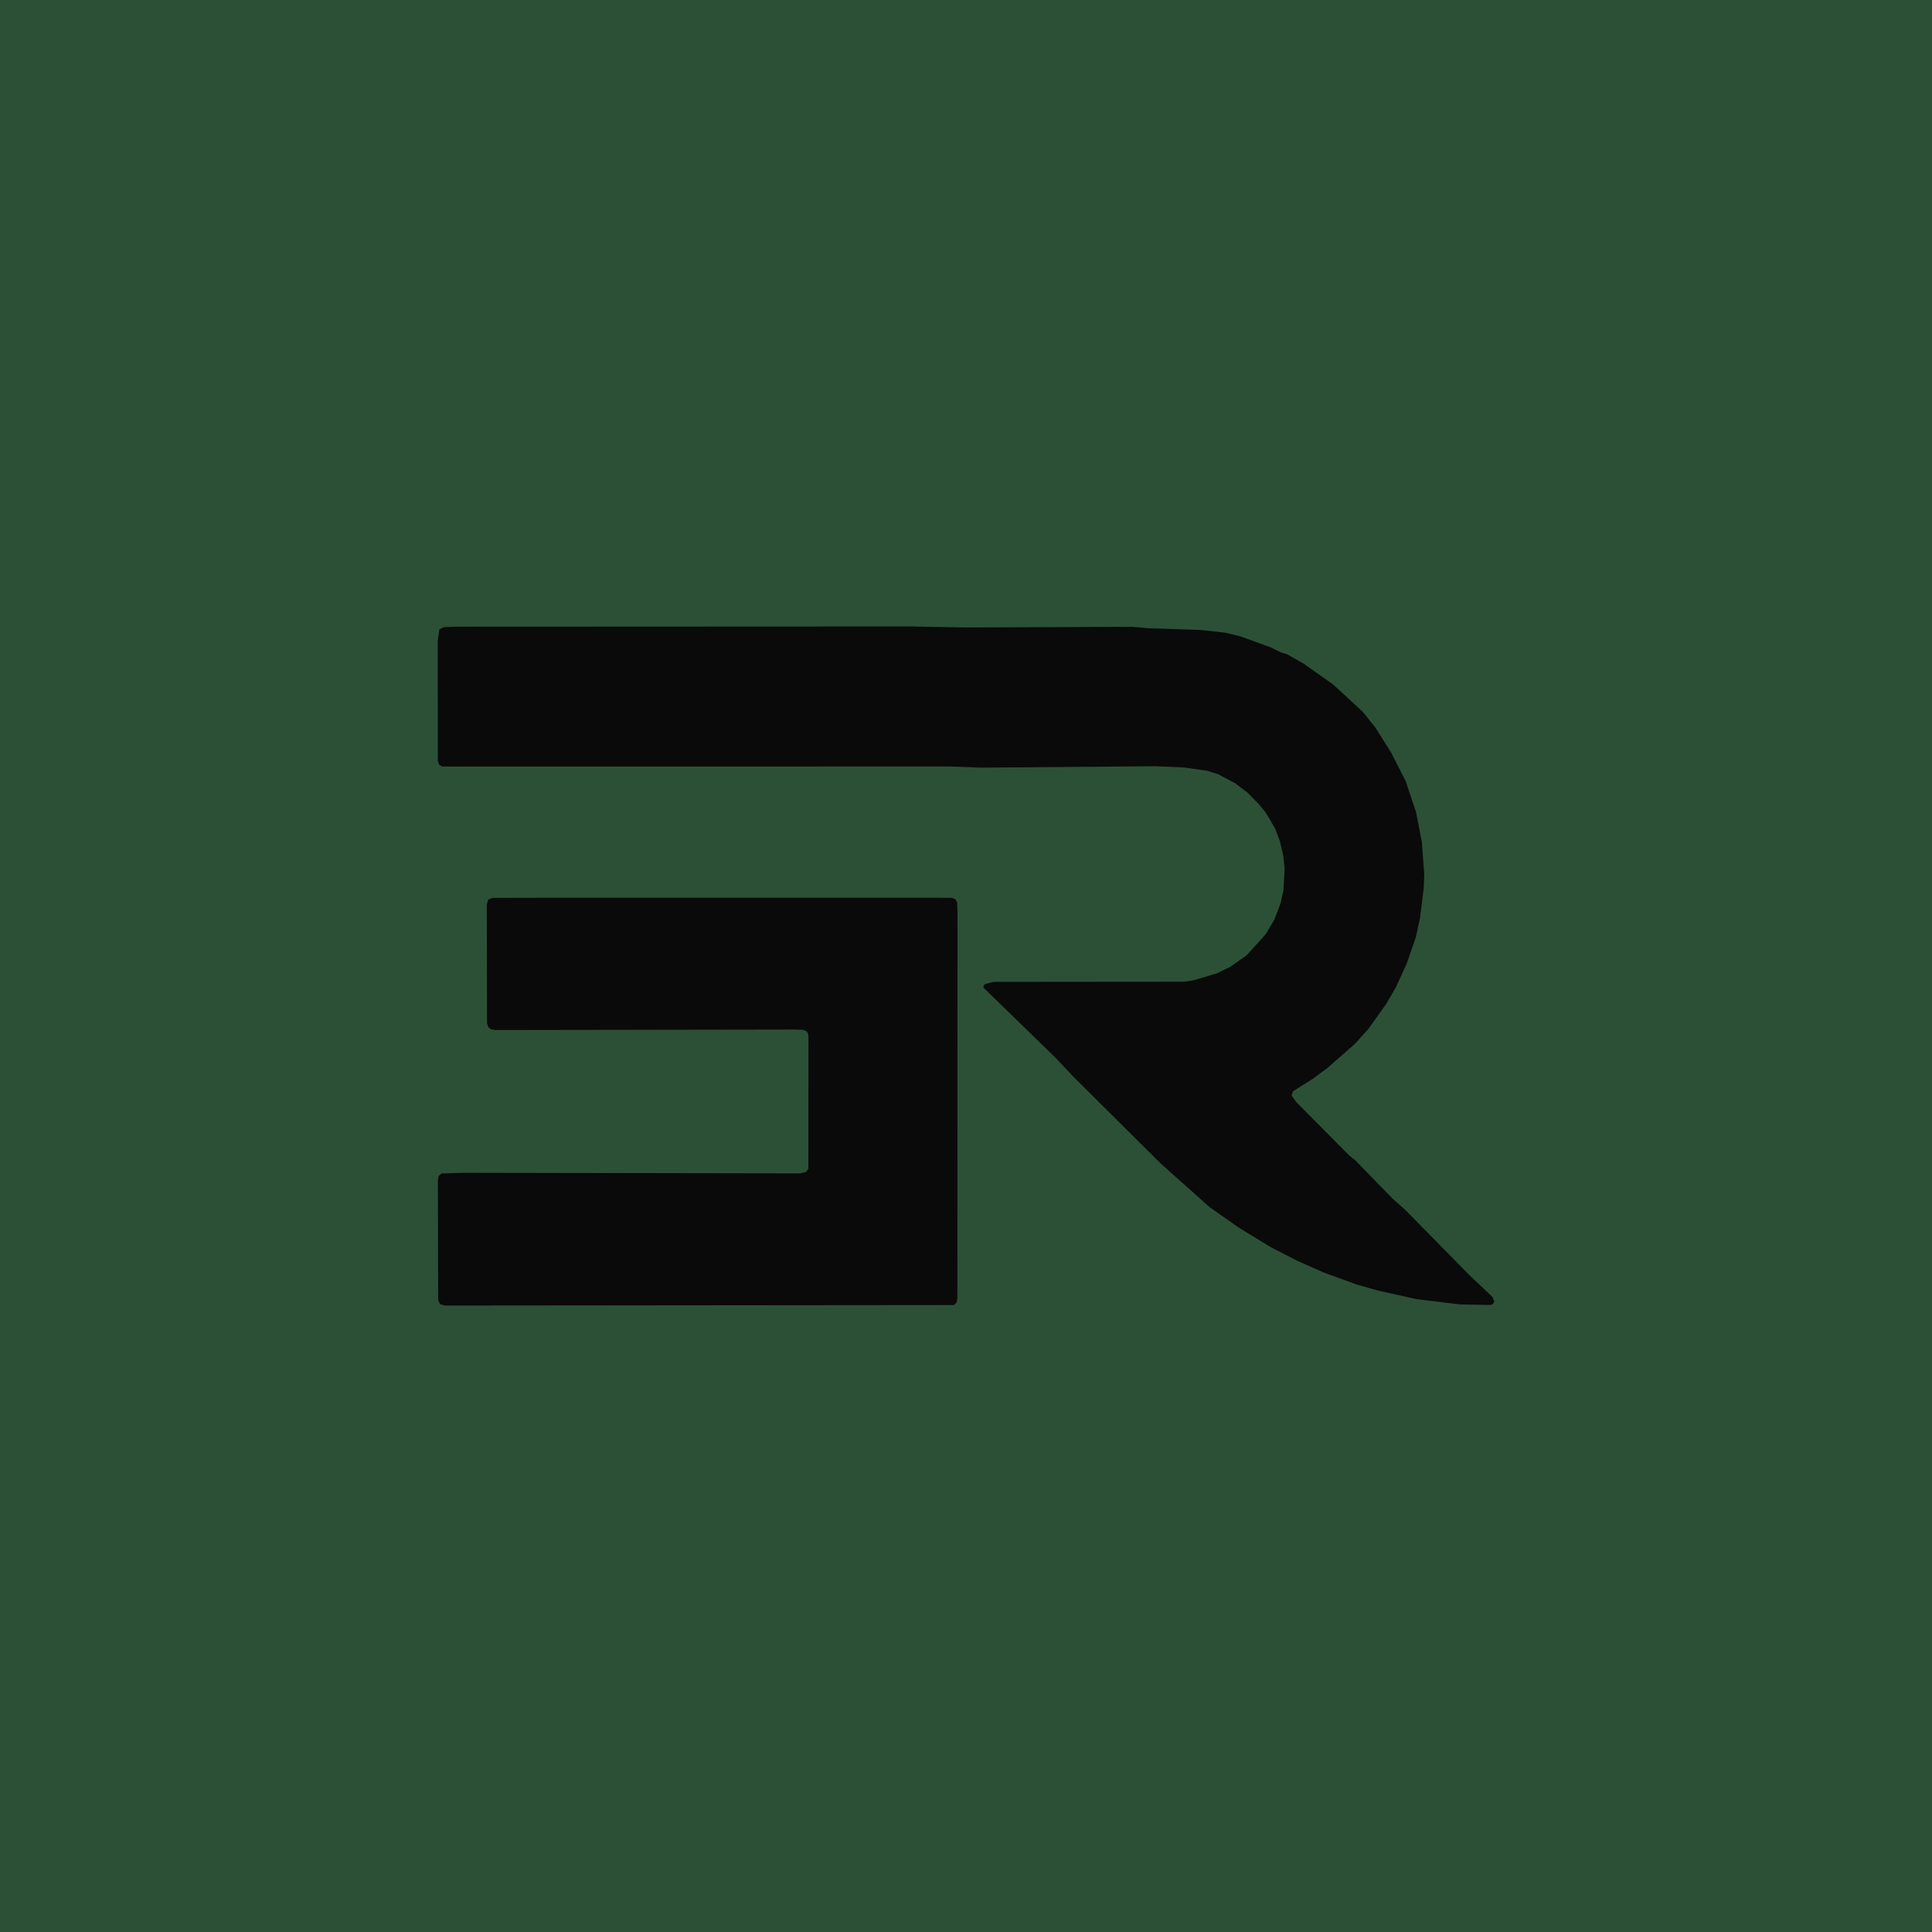
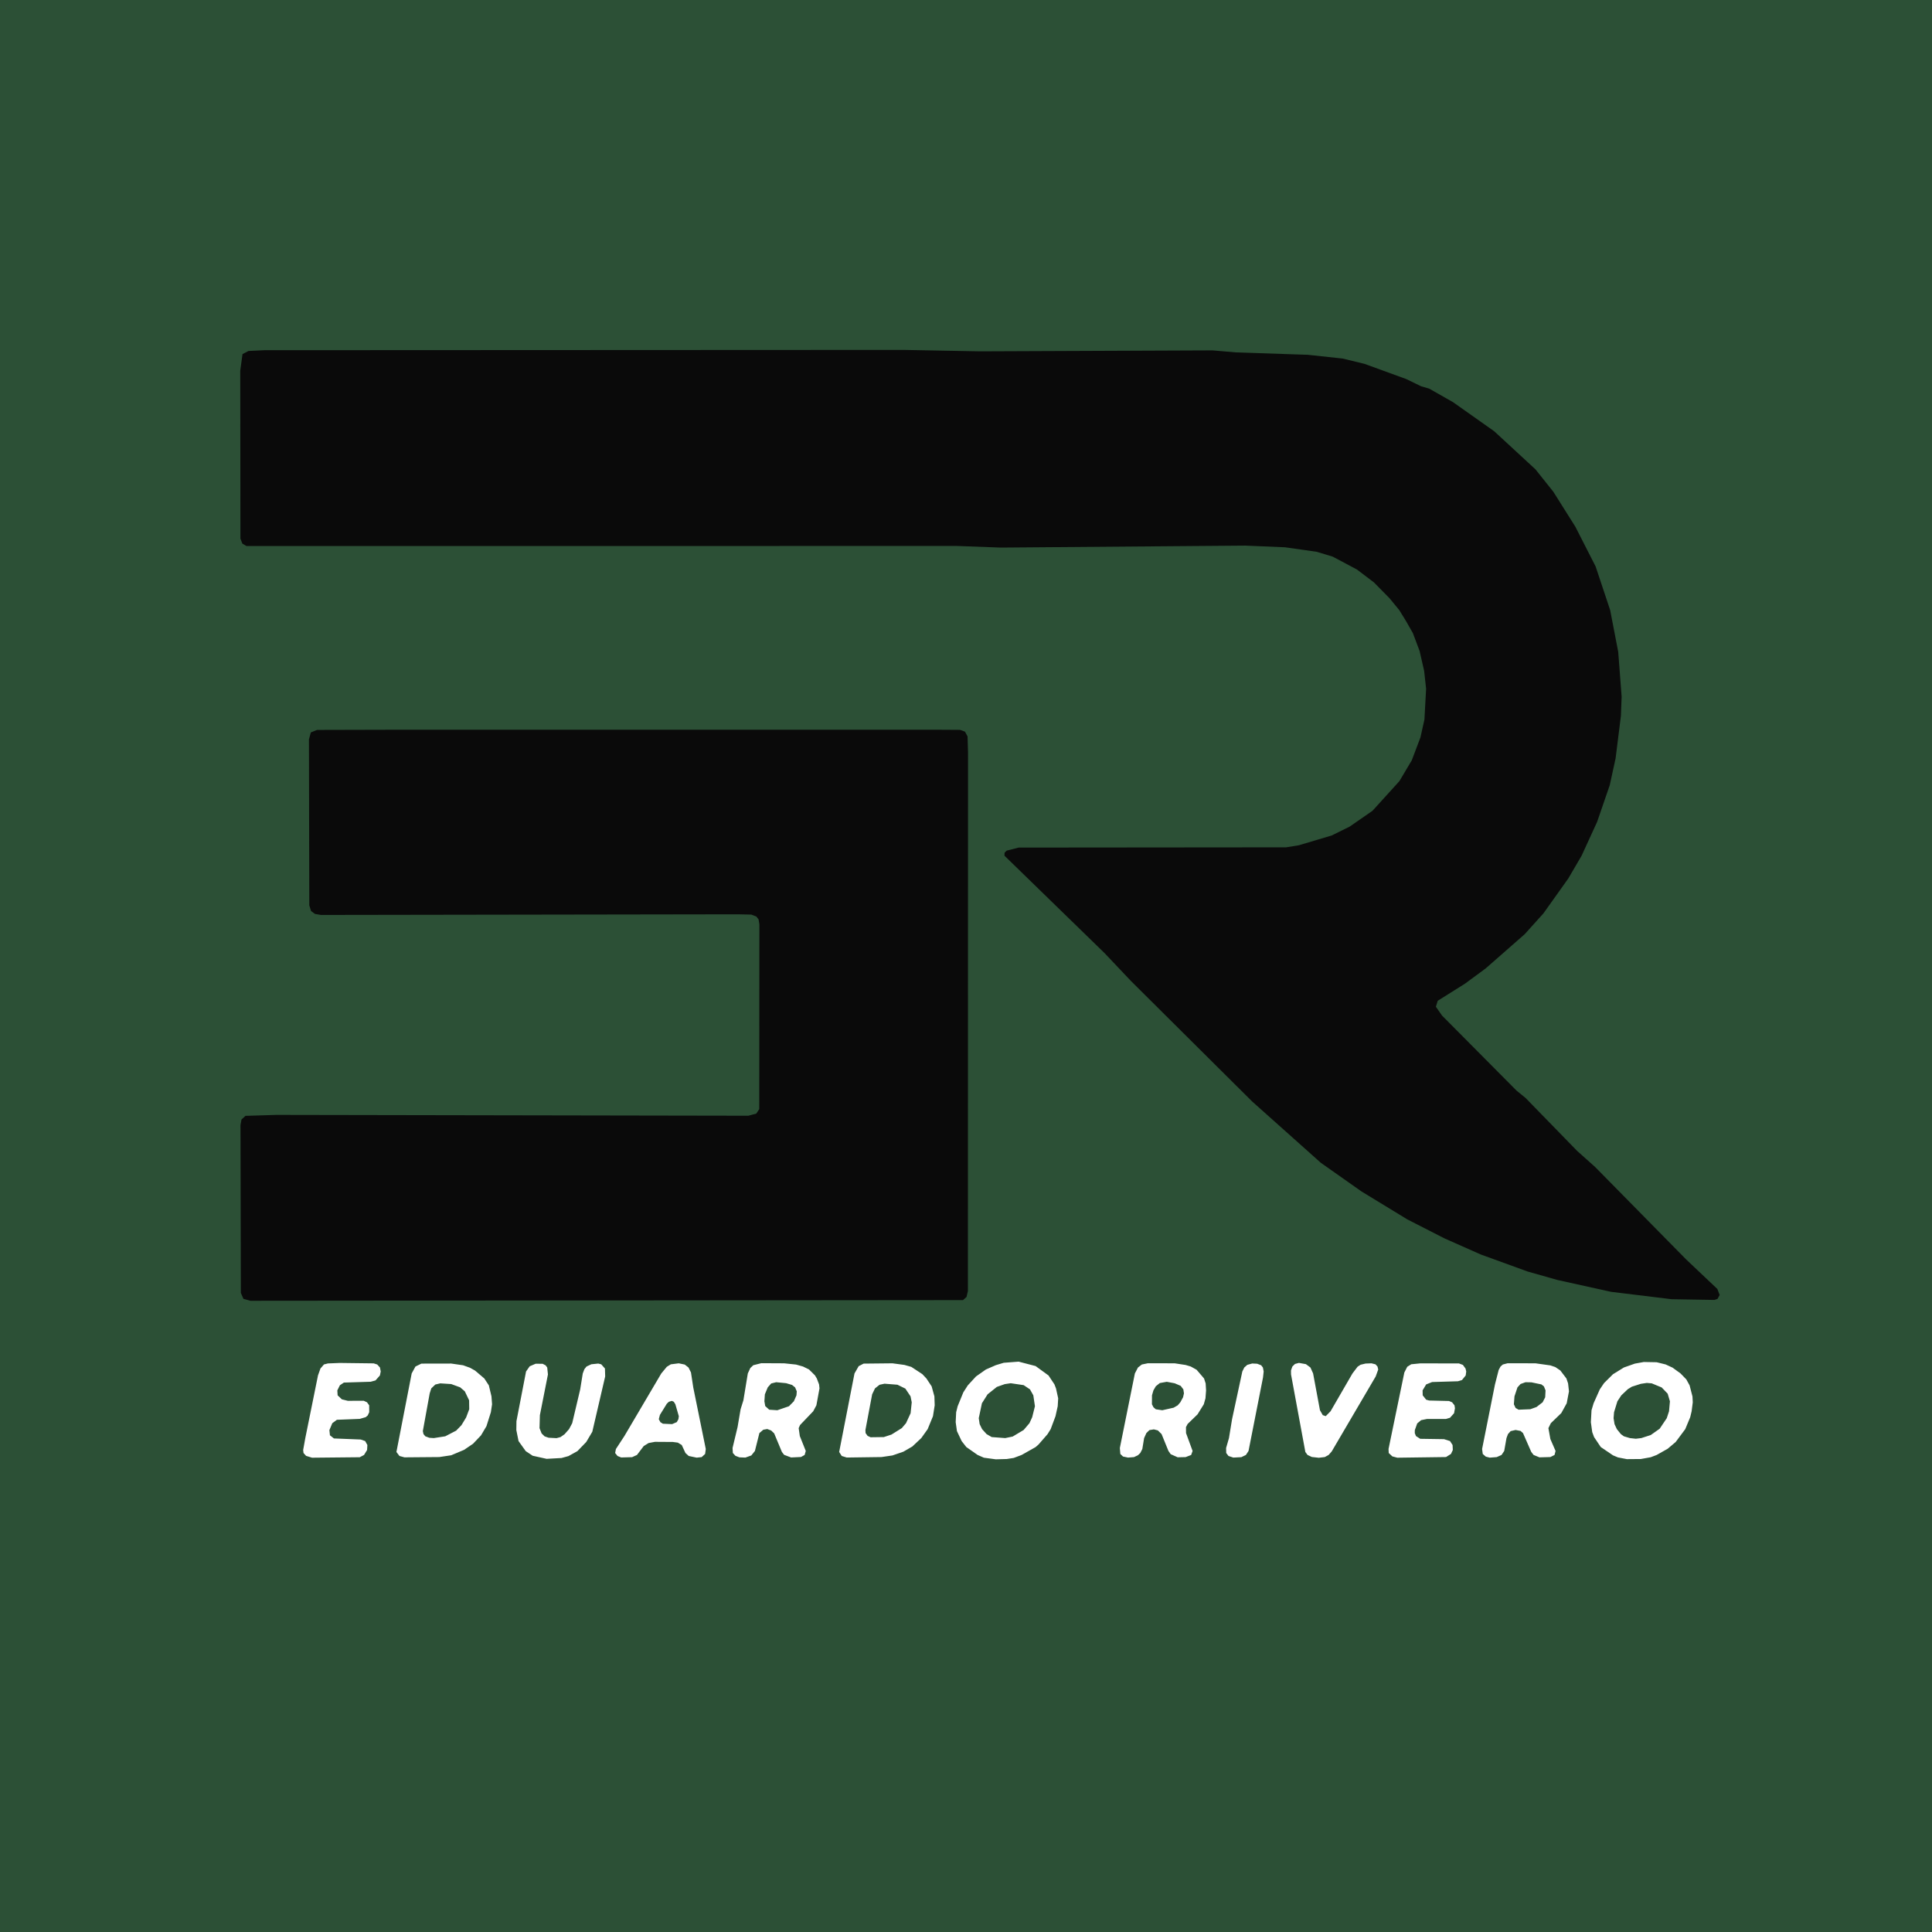
- <svg xmlns="http://www.w3.org/2000/svg" viewBox="0 0 1024 1024" width="1024" height="1024" role="img" aria-label="ER">
-   <rect width="1024" height="1024" fill="#2C5036" />
-   <path fill="#0A0A0A" fill-rule="evenodd" d="M789.99,691.65 L773.81,691.38 L750.87,688.58 L730.56,684.09 L719.27,680.88 L701.58,674.45 L687.79,668.33 L673.79,661.18 L656.44,650.59 L641.02,639.73 L615.06,616.55 L569.13,570.89 L559.15,560.35 L521.28,523.49 L521.32,522.36 L522.13,521.57 L526.65,520.42 L627.86,520.33 L632.74,519.54 L645.15,515.84 L651.92,512.50 L660.59,506.49 L670.77,495.27 L675.46,487.37 L678.74,478.73 L680.25,471.96 L680.88,460.29 L680.14,453.52 L678.42,446.00 L675.87,439.23 L673.30,434.72 L670.75,430.56 L667.04,426.05 L661.13,420.04 L654.67,415.15 L645.53,410.29 L639.51,408.46 L627.48,406.75 L612.42,406.12 L519.88,406.86 L503.33,406.25 L234.35,406.27 L232.81,405.37 L232.07,403.48 L232.00,339.91 L232.86,333.62 L235.11,332.44 L241.12,332.15 L483.02,332.04 L511.98,332.58 L600.01,332.22 L609.04,332.99 L636.12,333.89 L649.30,335.31 L657.56,337.32 L673.36,343.07 L679.01,345.81 L682.03,346.69 L691.06,351.81 L706.68,362.85 L722.28,377.25 L729.05,385.73 L737.38,398.96 L745.05,414.02 L750.56,430.56 L753.61,446.36 L754.89,463.29 L754.62,470.54 L752.61,486.63 L750.40,496.79 L745.62,510.69 L739.75,523.49 L734.69,532.13 L725.30,545.32 L718.19,553.22 L703.47,566.13 L695.57,571.95 L685.28,578.41 L684.58,580.66 L686.91,584.00 L715.12,612.42 L718.51,615.17 L738.08,635.26 L744.85,641.31 L779.22,676.23 L791.12,687.49 L792.00,689.77 L791.19,691.26 L789.99,691.65Z M505.59,691.71 L235.86,691.96 L233.22,691.24 L232.23,689.01 L232.09,625.44 L232.47,623.35 L233.99,621.97 L245.63,621.61 L424.33,621.92 L427.33,621.11 L428.46,619.42 L428.51,549.45 L428.19,547.57 L427.33,546.51 L425.46,545.79 L420.20,545.68 L262.56,545.93 L260.30,545.54 L258.81,544.46 L258.14,542.29 L258.00,479.47 L258.72,476.83 L261.07,475.89 L288.16,475.82 L496.94,475.82 L504.46,475.86 L506.33,476.54 L507.31,478.35 L507.49,484.37 L507.44,688.26 L506.92,690.52 L505.59,691.71Z" />
+ <svg xmlns="http://www.w3.org/2000/svg" viewBox="0 0 324 324" width="1024" height="1024" role="img" aria-label="Eduardo Rivero">
+   <rect width="324" height="324" fill="#2C5036" />
+   <path fill="#0A0A0A" fill-rule="evenodd" d="M287.50,218.00 L280.33,217.88 L270.17,216.64 L261.17,214.65 L256.17,213.23 L248.33,210.38 L242.22,207.67 L236.02,204.50 L228.33,199.81 L221.50,195.00 L210.00,184.73 L189.65,164.50 L185.23,159.83 L168.45,143.50 L168.47,143.00 L168.83,142.65 L170.83,142.14 L215.67,142.10 L217.83,141.75 L223.33,140.11 L226.33,138.63 L230.17,135.97 L234.68,131.00 L236.76,127.50 L238.21,123.67 L238.88,120.67 L239.16,115.50 L238.83,112.50 L238.07,109.17 L236.94,106.17 L235.80,104.17 L234.67,102.33 L233.03,100.33 L230.41,97.67 L227.55,95.50 L223.50,93.35 L220.83,92.54 L215.50,91.78 L208.83,91.50 L167.83,91.83 L160.50,91.56 L41.33,91.57 L40.65,91.17 L40.32,90.33 L40.29,62.17 L40.67,59.38 L41.67,58.86 L44.33,58.73 L151.50,58.68 L164.33,58.92 L203.33,58.76 L207.33,59.10 L219.33,59.50 L225.17,60.13 L228.83,61.02 L235.83,63.57 L238.33,64.78 L239.67,65.17 L243.67,67.44 L250.59,72.33 L257.50,78.71 L260.50,82.47 L264.19,88.33 L267.59,95.00 L270.03,102.33 L271.38,109.33 L271.95,116.83 L271.83,120.04 L270.94,127.17 L269.96,131.67 L267.84,137.83 L265.24,143.50 L263.00,147.33 L258.84,153.17 L255.69,156.67 L249.17,162.39 L245.67,164.97 L241.11,167.83 L240.80,168.83 L241.83,170.31 L254.33,182.90 L255.83,184.12 L264.50,193.02 L267.50,195.70 L282.73,211.17 L288.00,216.16 L288.39,217.17 L288.03,217.83 L287.50,218.00Z M161.50,218.03 L42.00,218.14 L40.83,217.82 L40.39,216.83 L40.33,188.67 L40.50,187.74 L41.17,187.13 L46.33,186.97 L125.50,187.11 L126.83,186.75 L127.33,186.00 L127.35,155.00 L127.21,154.17 L126.83,153.70 L126.00,153.38 L123.67,153.33 L53.83,153.44 L52.83,153.27 L52.17,152.79 L51.87,151.83 L51.81,124.00 L52.13,122.83 L53.17,122.41 L65.17,122.38 L157.67,122.38 L161.00,122.40 L161.83,122.70 L162.26,123.50 L162.34,126.17 L162.32,216.50 L162.09,217.50 L161.50,218.03Z" />
+   <path fill="#FFFFFF" fill-rule="evenodd" d="M168.83,244.68 L167.00,244.73 L165.00,244.46 L163.95,244.00 L162.05,242.67 L161.27,241.67 L160.48,240.00 L160.27,238.50 L160.35,236.83 L160.60,235.83 L161.55,233.50 L162.30,232.33 L163.68,230.83 L165.33,229.67 L167.00,228.94 L168.33,228.54 L170.83,228.35 L173.67,229.09 L175.84,230.67 L176.83,232.16 L177.09,232.83 L177.46,234.50 L177.38,235.83 L177.01,237.50 L176.20,239.67 L175.67,240.52 L174.17,242.24 L173.67,242.68 L171.33,244.00 L170.00,244.50 L168.83,244.68Z M275.17,244.68 L272.83,244.70 L271.33,244.41 L270.50,244.06 L268.45,242.67 L267.33,241.00 L267.02,240.17 L266.79,238.50 L266.90,236.50 L267.25,235.33 L268.29,233.00 L269.00,231.95 L270.50,230.46 L272.33,229.33 L274.17,228.68 L275.67,228.41 L277.83,228.45 L279.33,228.82 L280.50,229.36 L281.83,230.33 L282.80,231.33 L283.35,232.33 L283.83,234.19 L283.88,235.17 L283.69,236.67 L283.45,237.67 L282.62,239.67 L281.01,241.83 L279.67,242.96 L277.83,244.00 L276.83,244.38 L275.17,244.68Z M60.33,244.38 L52.33,244.46 L51.33,244.15 L50.90,243.67 L50.84,243.17 L51.20,241.17 L53.33,230.65 L53.74,229.50 L54.33,228.82 L55.00,228.65 L57.00,228.57 L62.67,228.64 L63.26,228.83 L63.72,229.33 L63.85,230.00 L63.71,230.67 L62.97,231.50 L62.17,231.72 L57.67,231.86 L57.00,232.31 L56.57,233.17 L56.62,234.00 L57.33,234.67 L58.33,234.92 L61.00,234.91 L61.55,235.17 L61.91,235.67 L61.92,236.83 L61.67,237.37 L61.33,237.66 L60.33,237.95 L56.50,238.10 L55.73,238.67 L55.24,239.83 L55.33,240.70 L56.00,241.23 L60.50,241.41 L61.24,241.67 L61.61,242.33 L61.56,243.17 L61.05,244.00 L60.33,244.38Z M73.67,244.35 L67.83,244.40 L66.99,244.17 L66.48,243.50 L69.04,230.33 L69.67,229.17 L70.67,228.68 L75.67,228.67 L77.67,228.96 L78.83,229.38 L79.67,229.85 L81.22,231.17 L81.98,232.33 L82.42,234.17 L82.52,235.50 L82.32,236.83 L81.58,239.17 L80.67,240.71 L79.33,242.12 L77.83,243.14 L75.67,244.05 L73.67,244.35Z M94.17,244.51 L91.67,244.65 L89.33,244.13 L88.17,243.36 L86.96,241.67 L86.59,239.83 L86.61,238.33 L88.22,230.00 L88.83,229.13 L89.83,228.70 L91.00,228.71 L91.50,228.97 L91.77,229.33 L91.89,230.50 L90.54,237.33 L90.48,239.50 L90.83,240.39 L91.33,240.88 L92.00,241.11 L93.33,241.18 L94.00,241.00 L94.67,240.53 L95.43,239.67 L95.96,238.67 L97.30,233.00 L97.73,230.33 L98.00,229.62 L98.36,229.17 L99.17,228.79 L100.33,228.67 L100.83,228.80 L101.45,229.50 L101.49,230.83 L99.33,240.11 L98.31,241.83 L96.83,243.36 L95.33,244.19 L94.17,244.51Z M117.67,244.36 L116.83,244.45 L115.50,244.17 L114.95,243.67 L114.33,242.33 L113.67,241.93 L112.83,241.82 L109.83,241.80 L108.77,242.00 L107.96,242.50 L106.82,244.00 L106.00,244.37 L104.17,244.42 L103.56,244.17 L103.16,243.67 L103.29,243.00 L104.71,240.83 L110.90,230.33 L111.83,229.21 L112.50,228.80 L113.83,228.63 L114.83,228.84 L115.46,229.33 L115.88,230.17 L116.26,232.67 L118.36,243.00 L118.25,243.83 L117.67,244.36Z M134.33,244.34 L132.67,244.42 L131.50,243.98 L131.13,243.50 L129.83,240.38 L129.33,239.90 L128.67,239.65 L128.00,239.77 L127.35,240.33 L126.60,243.33 L126.00,244.08 L125.00,244.44 L124.00,244.40 L123.33,244.14 L122.90,243.67 L122.85,242.83 L123.69,239.33 L124.20,236.33 L124.67,234.83 L125.41,230.33 L125.83,229.42 L126.33,228.95 L127.67,228.61 L131.50,228.63 L133.50,228.84 L134.67,229.17 L135.67,229.66 L136.67,230.65 L136.98,231.17 L137.36,232.17 L137.43,232.83 L136.91,235.67 L136.38,236.67 L134.17,238.98 L133.94,239.50 L134.13,240.83 L135.13,243.33 L134.94,244.00 L134.33,244.34Z M147.83,244.35 L142.00,244.43 L141.16,244.17 L140.73,243.50 L143.30,230.33 L144.00,229.11 L144.83,228.68 L149.67,228.63 L151.67,228.90 L152.83,229.23 L154.67,230.44 L155.36,231.17 L156.24,232.50 L156.70,234.17 L156.75,235.67 L156.46,237.50 L155.57,239.67 L154.50,241.17 L153.00,242.58 L151.50,243.45 L149.67,244.08 L147.83,244.35Z M198.83,244.36 L197.50,244.39 L196.33,243.87 L195.95,243.33 L194.80,240.50 L194.17,239.88 L193.50,239.71 L192.76,239.83 L192.25,240.33 L191.87,241.17 L191.57,243.00 L191.23,243.67 L190.83,244.05 L190.17,244.36 L189.17,244.44 L188.33,244.26 L187.88,243.83 L187.80,242.83 L190.32,230.33 L190.84,229.33 L191.49,228.83 L192.50,228.62 L197.00,228.63 L198.83,228.91 L199.70,229.17 L200.67,229.71 L201.92,231.17 L202.19,232.00 L202.26,233.17 L202.16,234.50 L201.88,235.50 L200.83,237.19 L199.17,238.80 L198.89,239.33 L198.90,240.33 L200.00,243.33 L199.76,244.00 L198.83,244.36Z M208.17,244.37 L206.83,244.44 L206.02,244.17 L205.64,243.67 L205.62,242.83 L206.10,241.17 L206.62,238.00 L208.34,230.00 L208.67,229.33 L209.17,228.89 L210.00,228.66 L210.83,228.70 L211.50,228.96 L211.79,229.33 L211.92,230.00 L211.81,231.00 L209.38,243.33 L208.94,244.00 L208.17,244.37Z M222.17,244.35 L221.17,244.47 L220.00,244.34 L219.28,244.00 L218.91,243.50 L216.51,230.50 L216.50,229.83 L216.73,229.17 L217.17,228.74 L217.83,228.56 L219.00,228.77 L219.76,229.33 L220.21,230.33 L221.36,236.50 L221.83,237.32 L222.33,237.49 L223.14,236.67 L226.81,230.33 L227.67,229.20 L228.17,228.87 L229.00,228.67 L230.00,228.63 L230.67,228.80 L231.01,229.17 L231.13,229.67 L230.71,230.83 L223.33,243.41 L222.81,244.00 L222.17,244.35Z M242.50,244.35 L234.33,244.46 L233.50,244.24 L232.89,243.67 L232.86,243.00 L235.51,230.17 L236.00,229.21 L236.67,228.79 L238.17,228.64 L244.67,228.65 L245.33,228.90 L245.77,229.50 L245.89,230.00 L245.80,230.67 L245.17,231.44 L244.50,231.64 L240.17,231.77 L239.17,232.17 L238.57,233.17 L238.59,234.00 L239.17,234.73 L239.67,234.87 L243.00,234.95 L243.52,235.17 L243.92,235.67 L244.00,236.17 L243.85,237.00 L243.17,237.76 L242.50,237.96 L239.33,237.96 L238.33,238.16 L237.67,238.71 L237.27,239.83 L237.26,240.33 L237.46,240.83 L238.17,241.29 L242.17,241.35 L243.17,241.67 L243.60,242.33 L243.64,243.17 L243.33,243.83 L242.50,244.35Z M260.00,244.35 L258.17,244.40 L257.19,244.00 L256.80,243.50 L255.41,240.33 L255.00,239.97 L254.17,239.81 L253.34,240.00 L252.89,240.50 L252.64,241.17 L252.26,243.33 L251.81,244.00 L251.00,244.36 L249.83,244.45 L249.17,244.28 L248.66,243.83 L248.55,243.00 L250.71,232.17 L251.33,229.75 L251.64,229.17 L252.03,228.83 L252.83,228.62 L257.50,228.63 L260.00,228.98 L260.83,229.26 L261.67,229.83 L262.69,231.17 L262.97,232.00 L263.12,233.33 L262.74,235.33 L261.83,236.98 L260.08,238.67 L259.67,239.50 L260.00,241.33 L260.87,243.33 L260.70,244.00 L260.00,244.35Z M130.36,236.50 L132.31,235.83 L133.13,235.00 L133.57,234.00 L133.62,233.33 L133.34,232.67 L132.83,232.26 L131.83,231.96 L130.17,231.80 L129.33,232.01 L128.75,232.67 L128.27,233.83 L128.19,235.00 L128.33,235.80 L129.00,236.41 L130.36,236.50Z M194.92,236.50 L196.83,236.07 L197.51,235.67 L197.94,235.17 L198.40,234.33 L198.55,233.67 L198.45,233.00 L198.00,232.41 L197.00,231.98 L195.67,231.73 L194.50,231.94 L193.83,232.48 L193.43,233.17 L193.19,234.00 L193.18,235.50 L193.44,236.00 L193.83,236.34 L194.92,236.50Z M256.64,236.33 L257.67,235.96 L258.70,235.17 L259.13,234.33 L259.19,233.17 L258.92,232.50 L258.50,232.17 L256.83,231.82 L255.83,231.80 L255.00,232.10 L254.48,232.67 L253.98,234.17 L253.88,235.50 L254.17,236.12 L254.67,236.41 L256.64,236.33Z M72.75,241.17 L74.67,240.87 L76.50,239.92 L77.39,239.00 L78.17,237.71 L78.69,236.33 L78.67,234.83 L77.95,233.33 L77.17,232.66 L75.67,232.11 L73.83,231.99 L73.00,232.19 L72.33,232.83 L72.06,233.67 L70.91,240.00 L71.02,240.50 L71.33,240.87 L72.00,241.12 L72.75,241.17Z M168.58,241.17 L169.83,240.91 L171.67,239.81 L172.64,238.67 L173.10,237.67 L173.56,235.83 L173.29,234.00 L172.73,233.00 L171.67,232.29 L169.50,231.97 L168.50,232.12 L167.17,232.59 L165.62,233.83 L164.67,235.33 L164.14,237.83 L164.29,238.83 L164.70,239.67 L165.45,240.50 L166.31,241.00 L168.58,241.17Z M275.25,241.17 L276.83,240.66 L278.33,239.60 L279.52,237.83 L279.90,236.67 L280.05,235.00 L279.67,233.72 L278.67,232.68 L277.00,231.99 L276.17,231.92 L275.17,232.07 L273.67,232.55 L273.00,232.96 L271.90,234.00 L271.24,235.00 L270.68,236.83 L270.60,237.83 L270.76,238.83 L271.15,239.67 L271.83,240.51 L272.33,240.87 L273.33,241.17 L274.33,241.28 L275.25,241.17Z M148.22,241.00 L149.50,240.58 L151.23,239.50 L151.94,238.67 L152.71,237.00 L152.90,235.17 L152.70,234.17 L151.83,232.87 L150.50,232.22 L148.33,232.05 L147.50,232.23 L146.74,232.83 L146.26,233.83 L145.13,239.83 L145.16,240.33 L145.50,240.80 L146.00,241.03 L148.22,241.00Z M112.71,238.83 L113.50,238.49 L113.77,238.00 L113.84,237.50 L113.26,235.50 L113.00,235.08 L112.67,234.93 L112.17,235.08 L111.83,235.40 L110.67,237.28 L110.48,238.00 L110.75,238.50 L111.17,238.76 L112.71,238.83Z" />
</svg>
